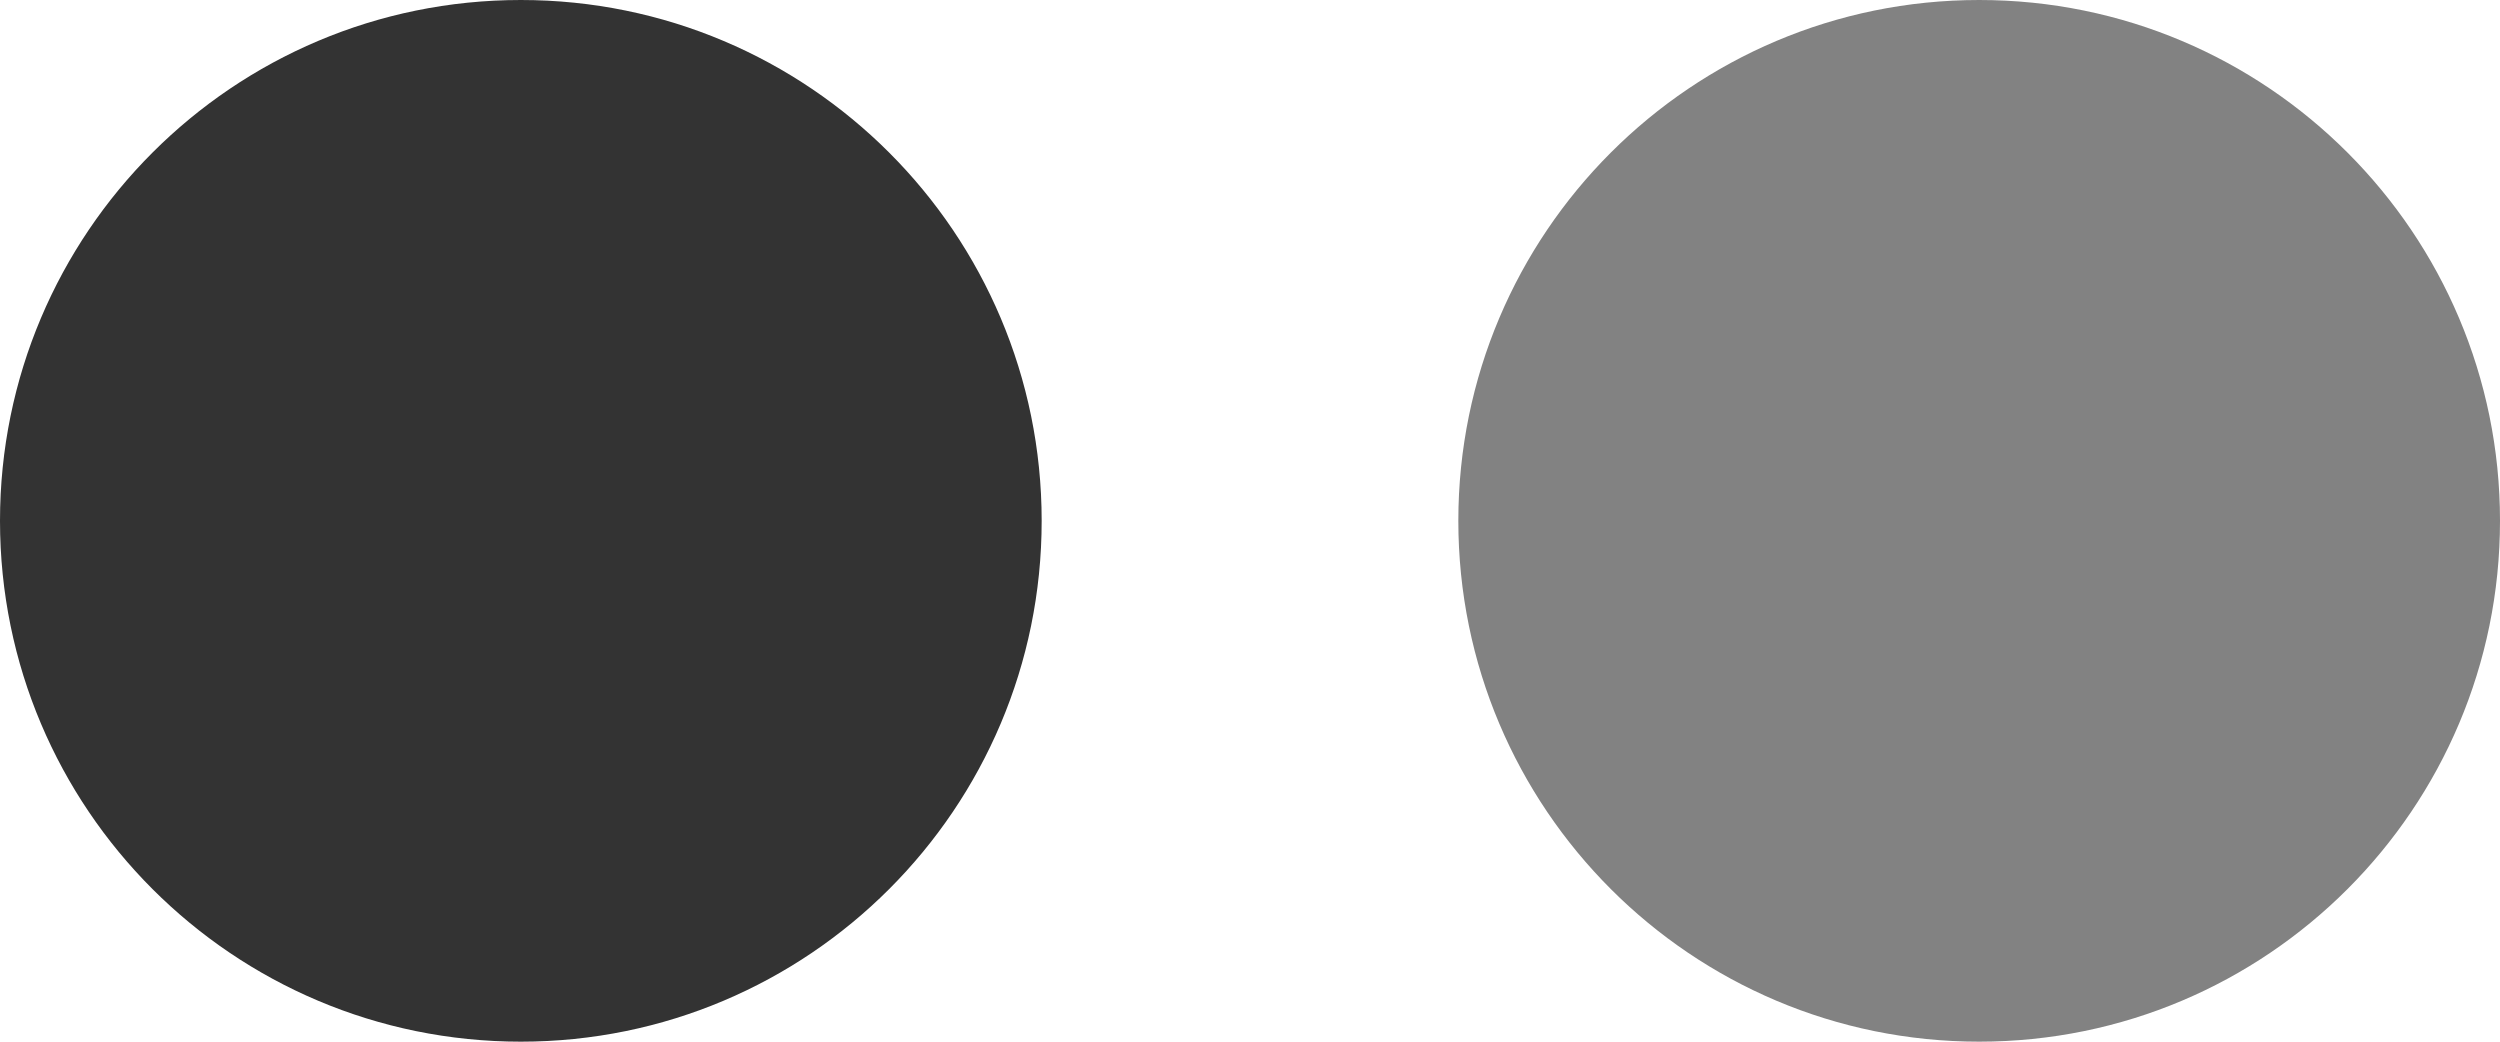
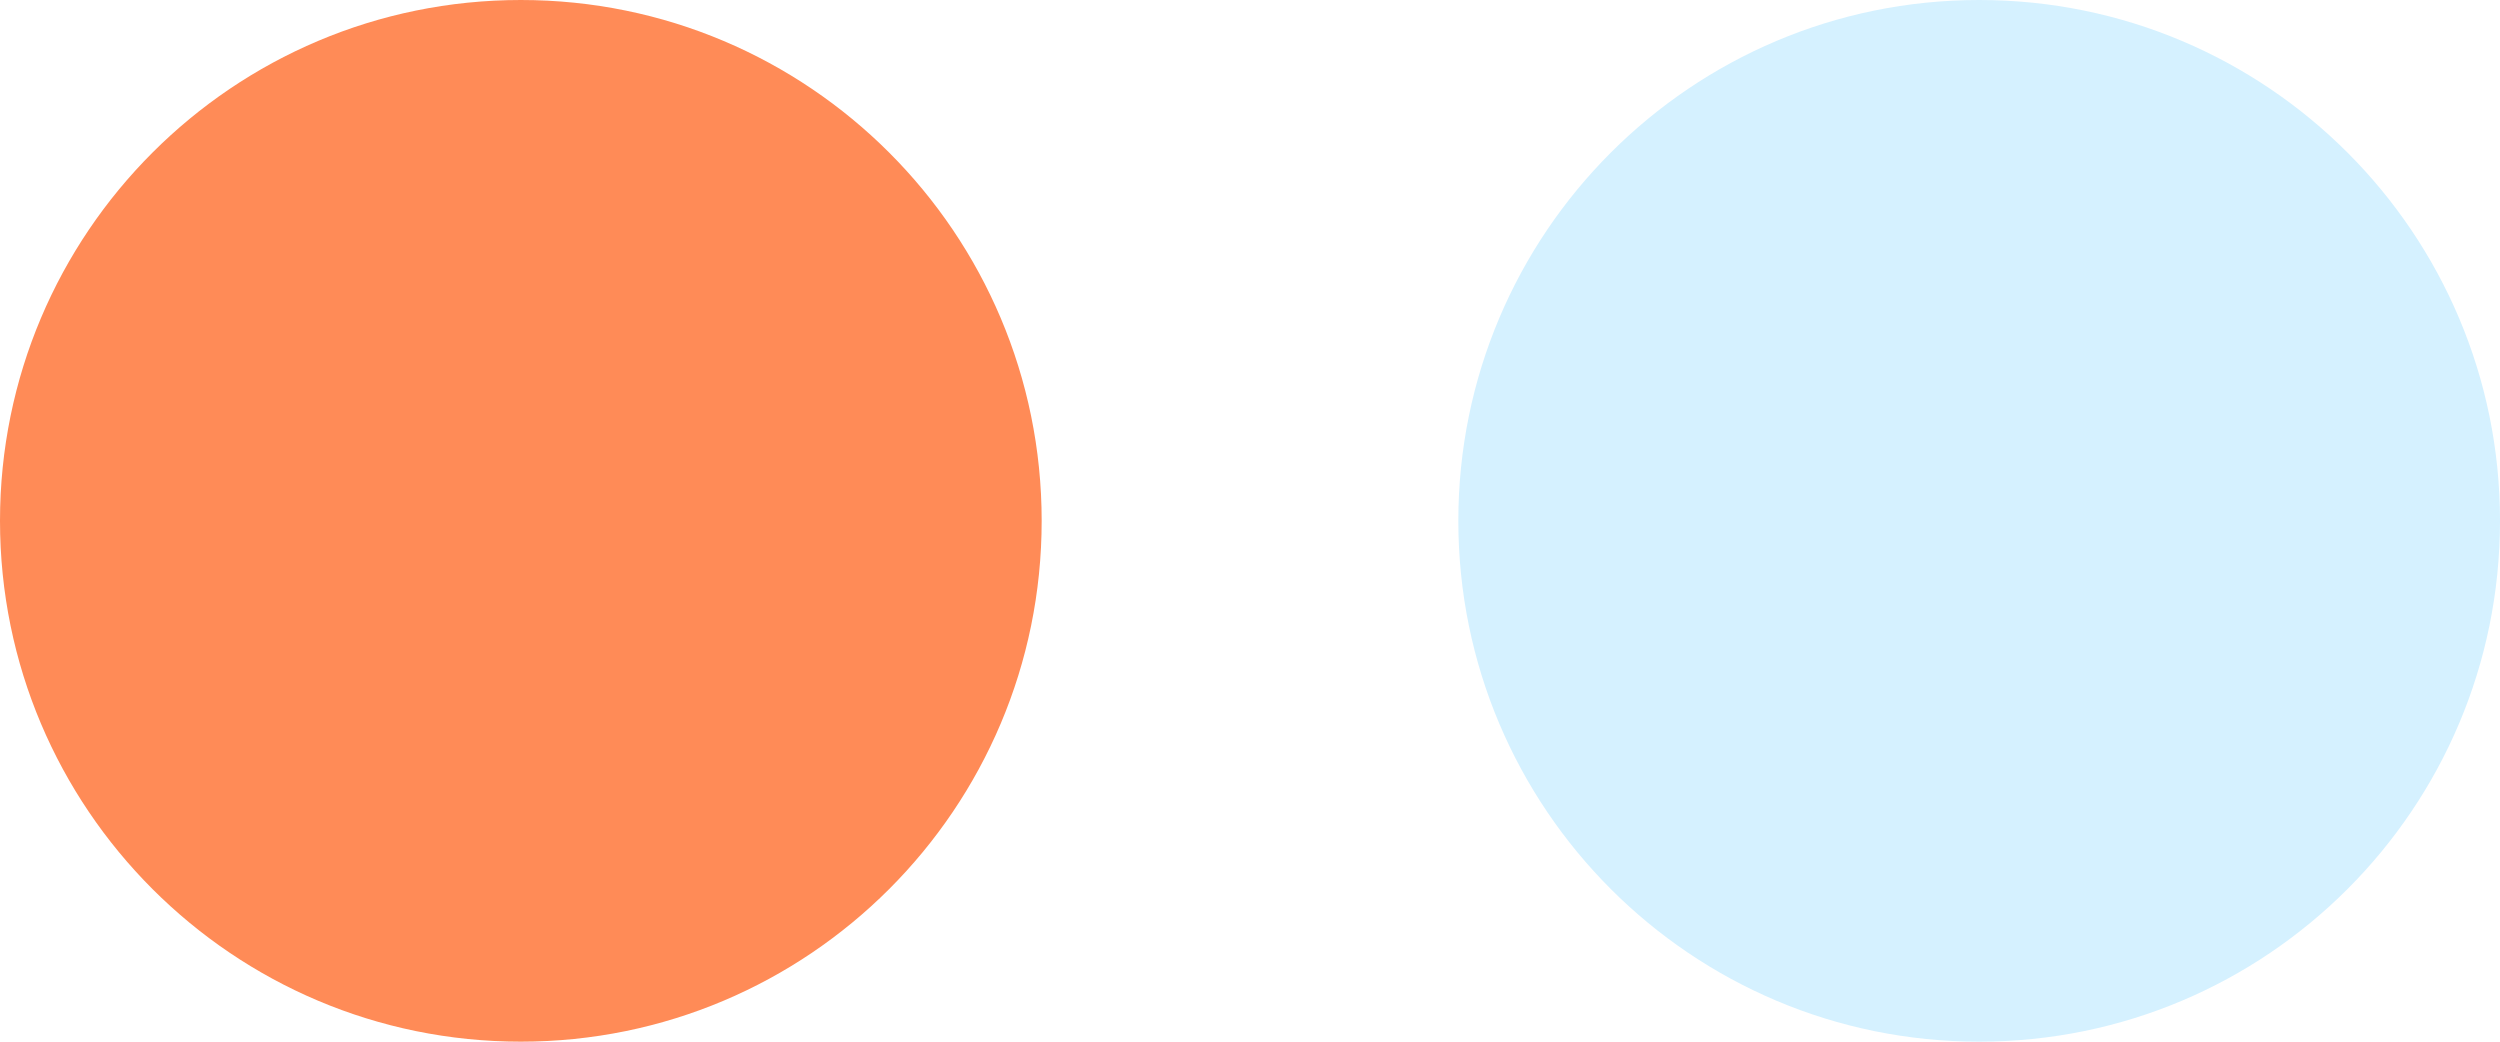
<svg xmlns="http://www.w3.org/2000/svg" width="24" height="10" viewBox="0 0 24 10" fill="none">
-   <circle cx="5" cy="5" r="5" fill="#333333" />
-   <circle cx="19" cy="5" r="5" fill="#828282" />
+   <circle cx="5" cy="5" r="5" fill="#FF8B57" />
+   <circle cx="19" cy="5" r="5" fill="#D5F1FF" />
</svg>
